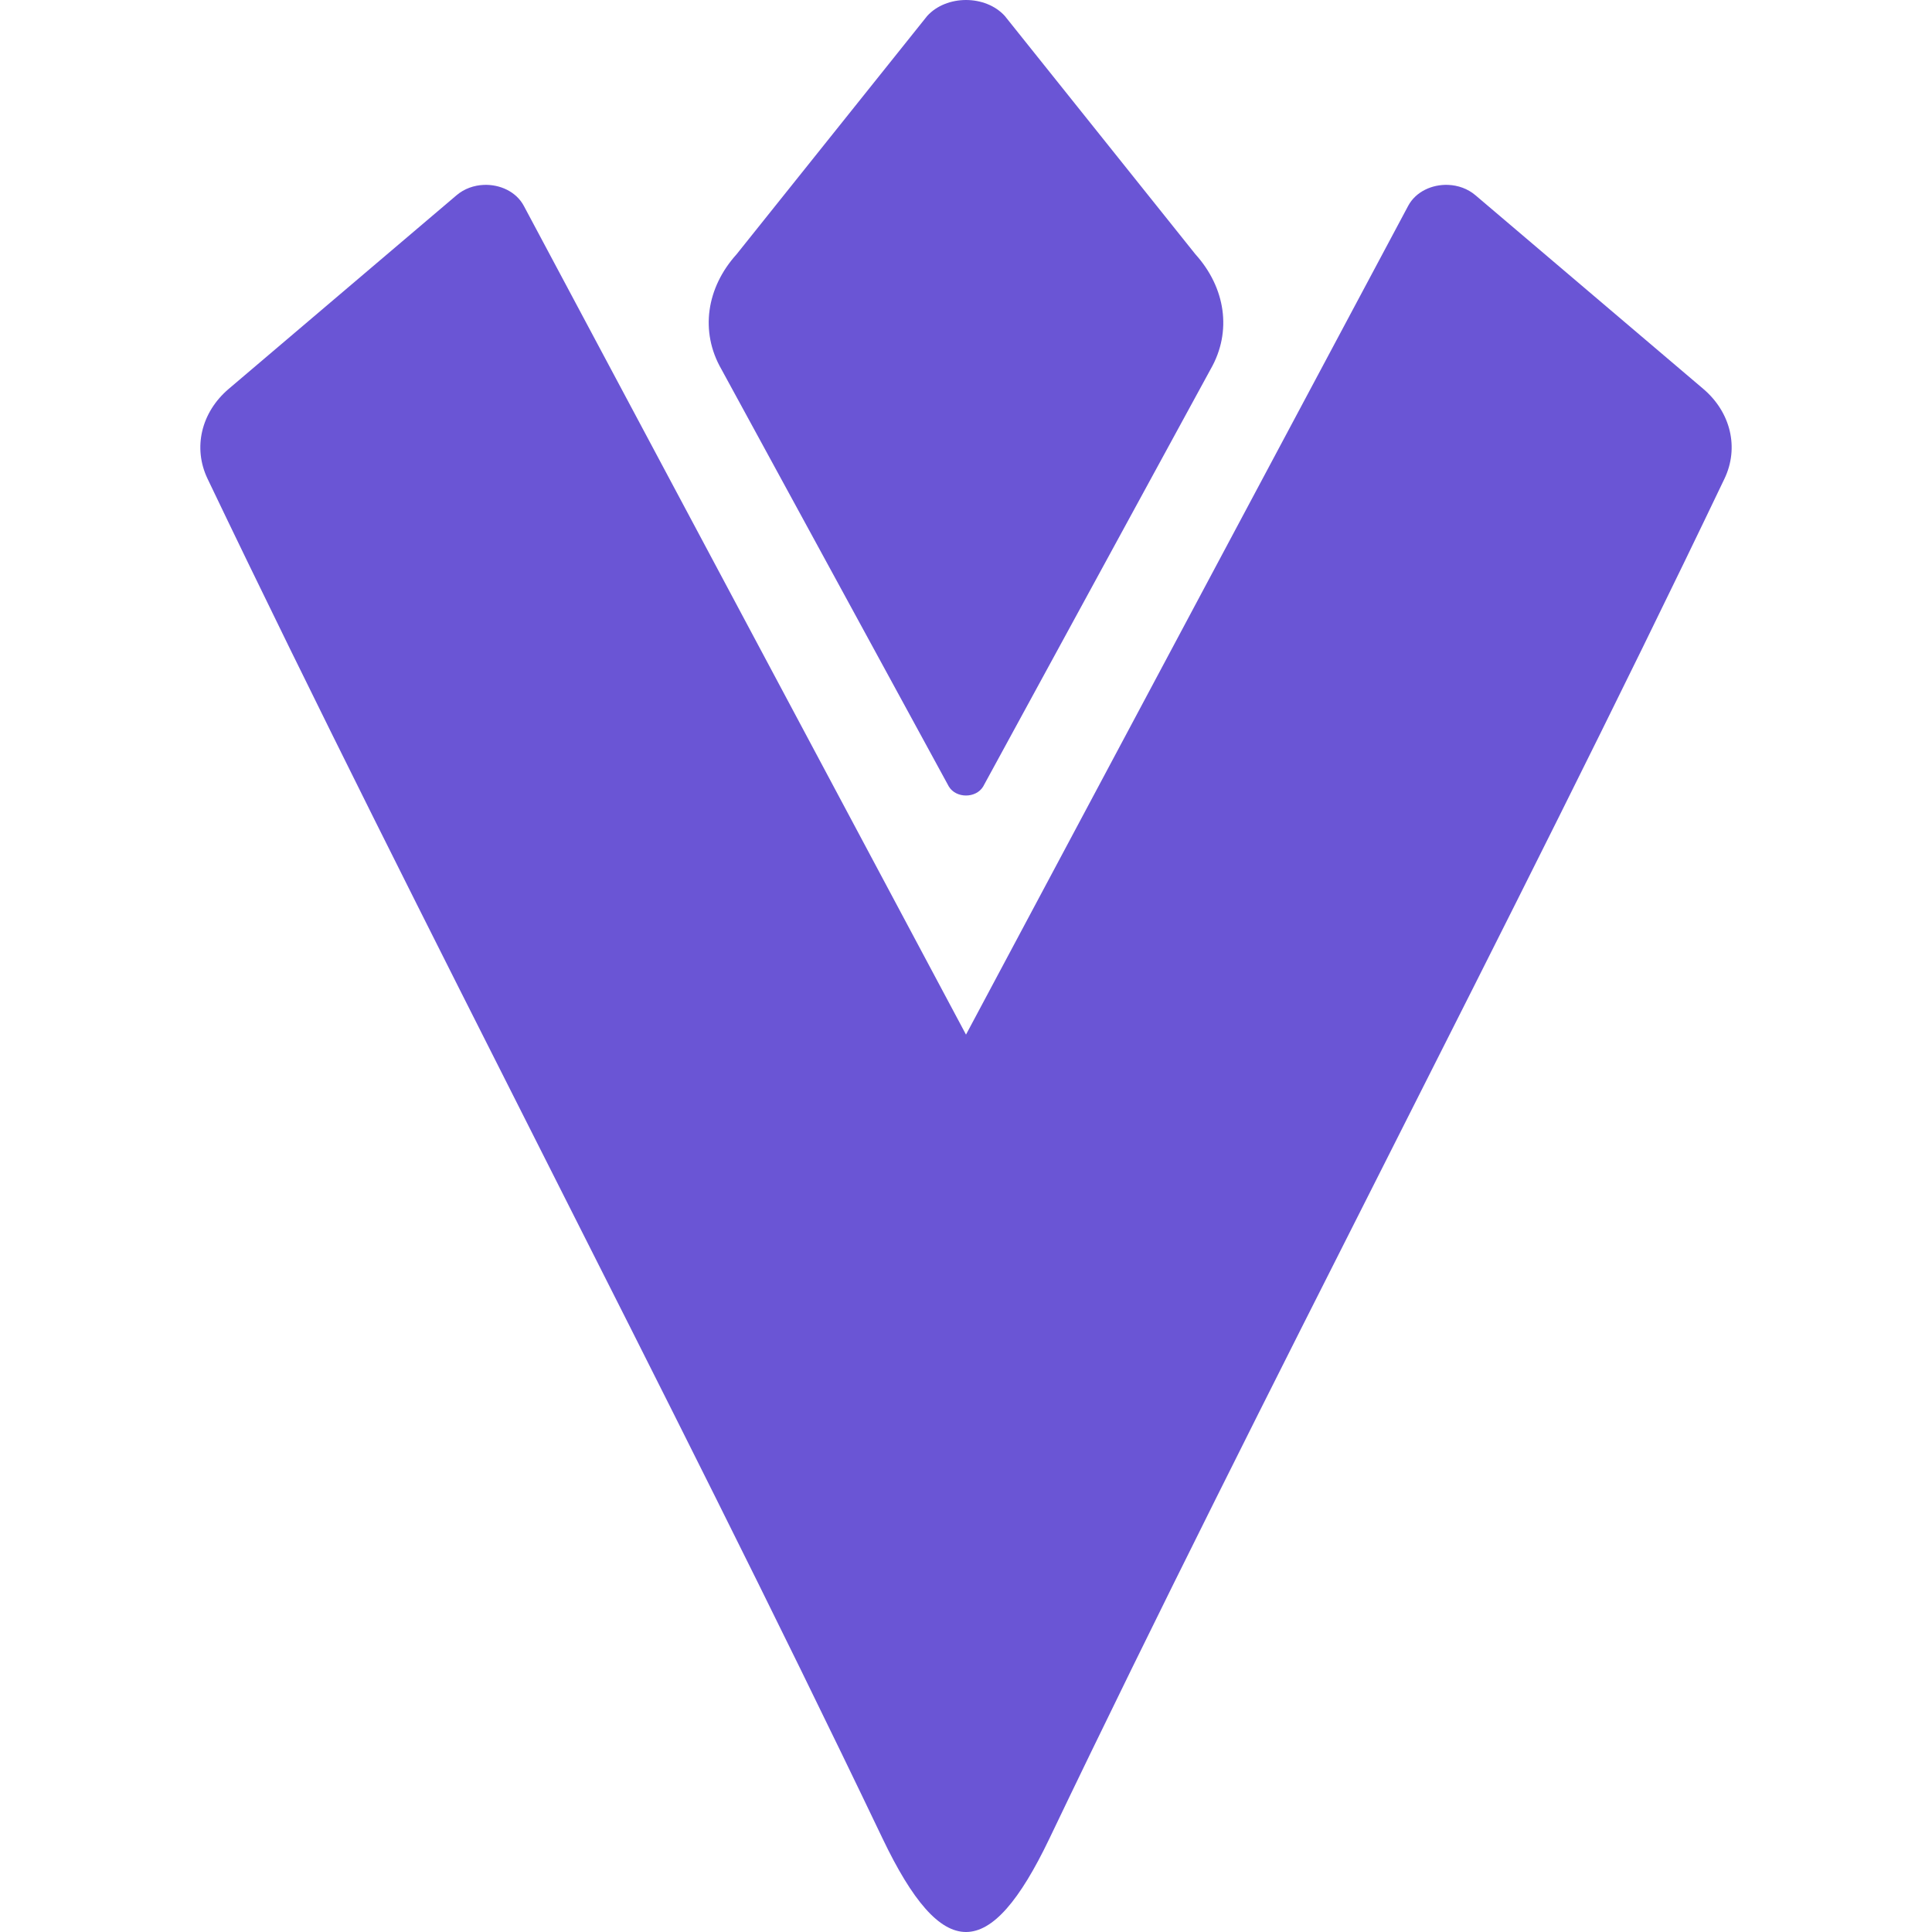
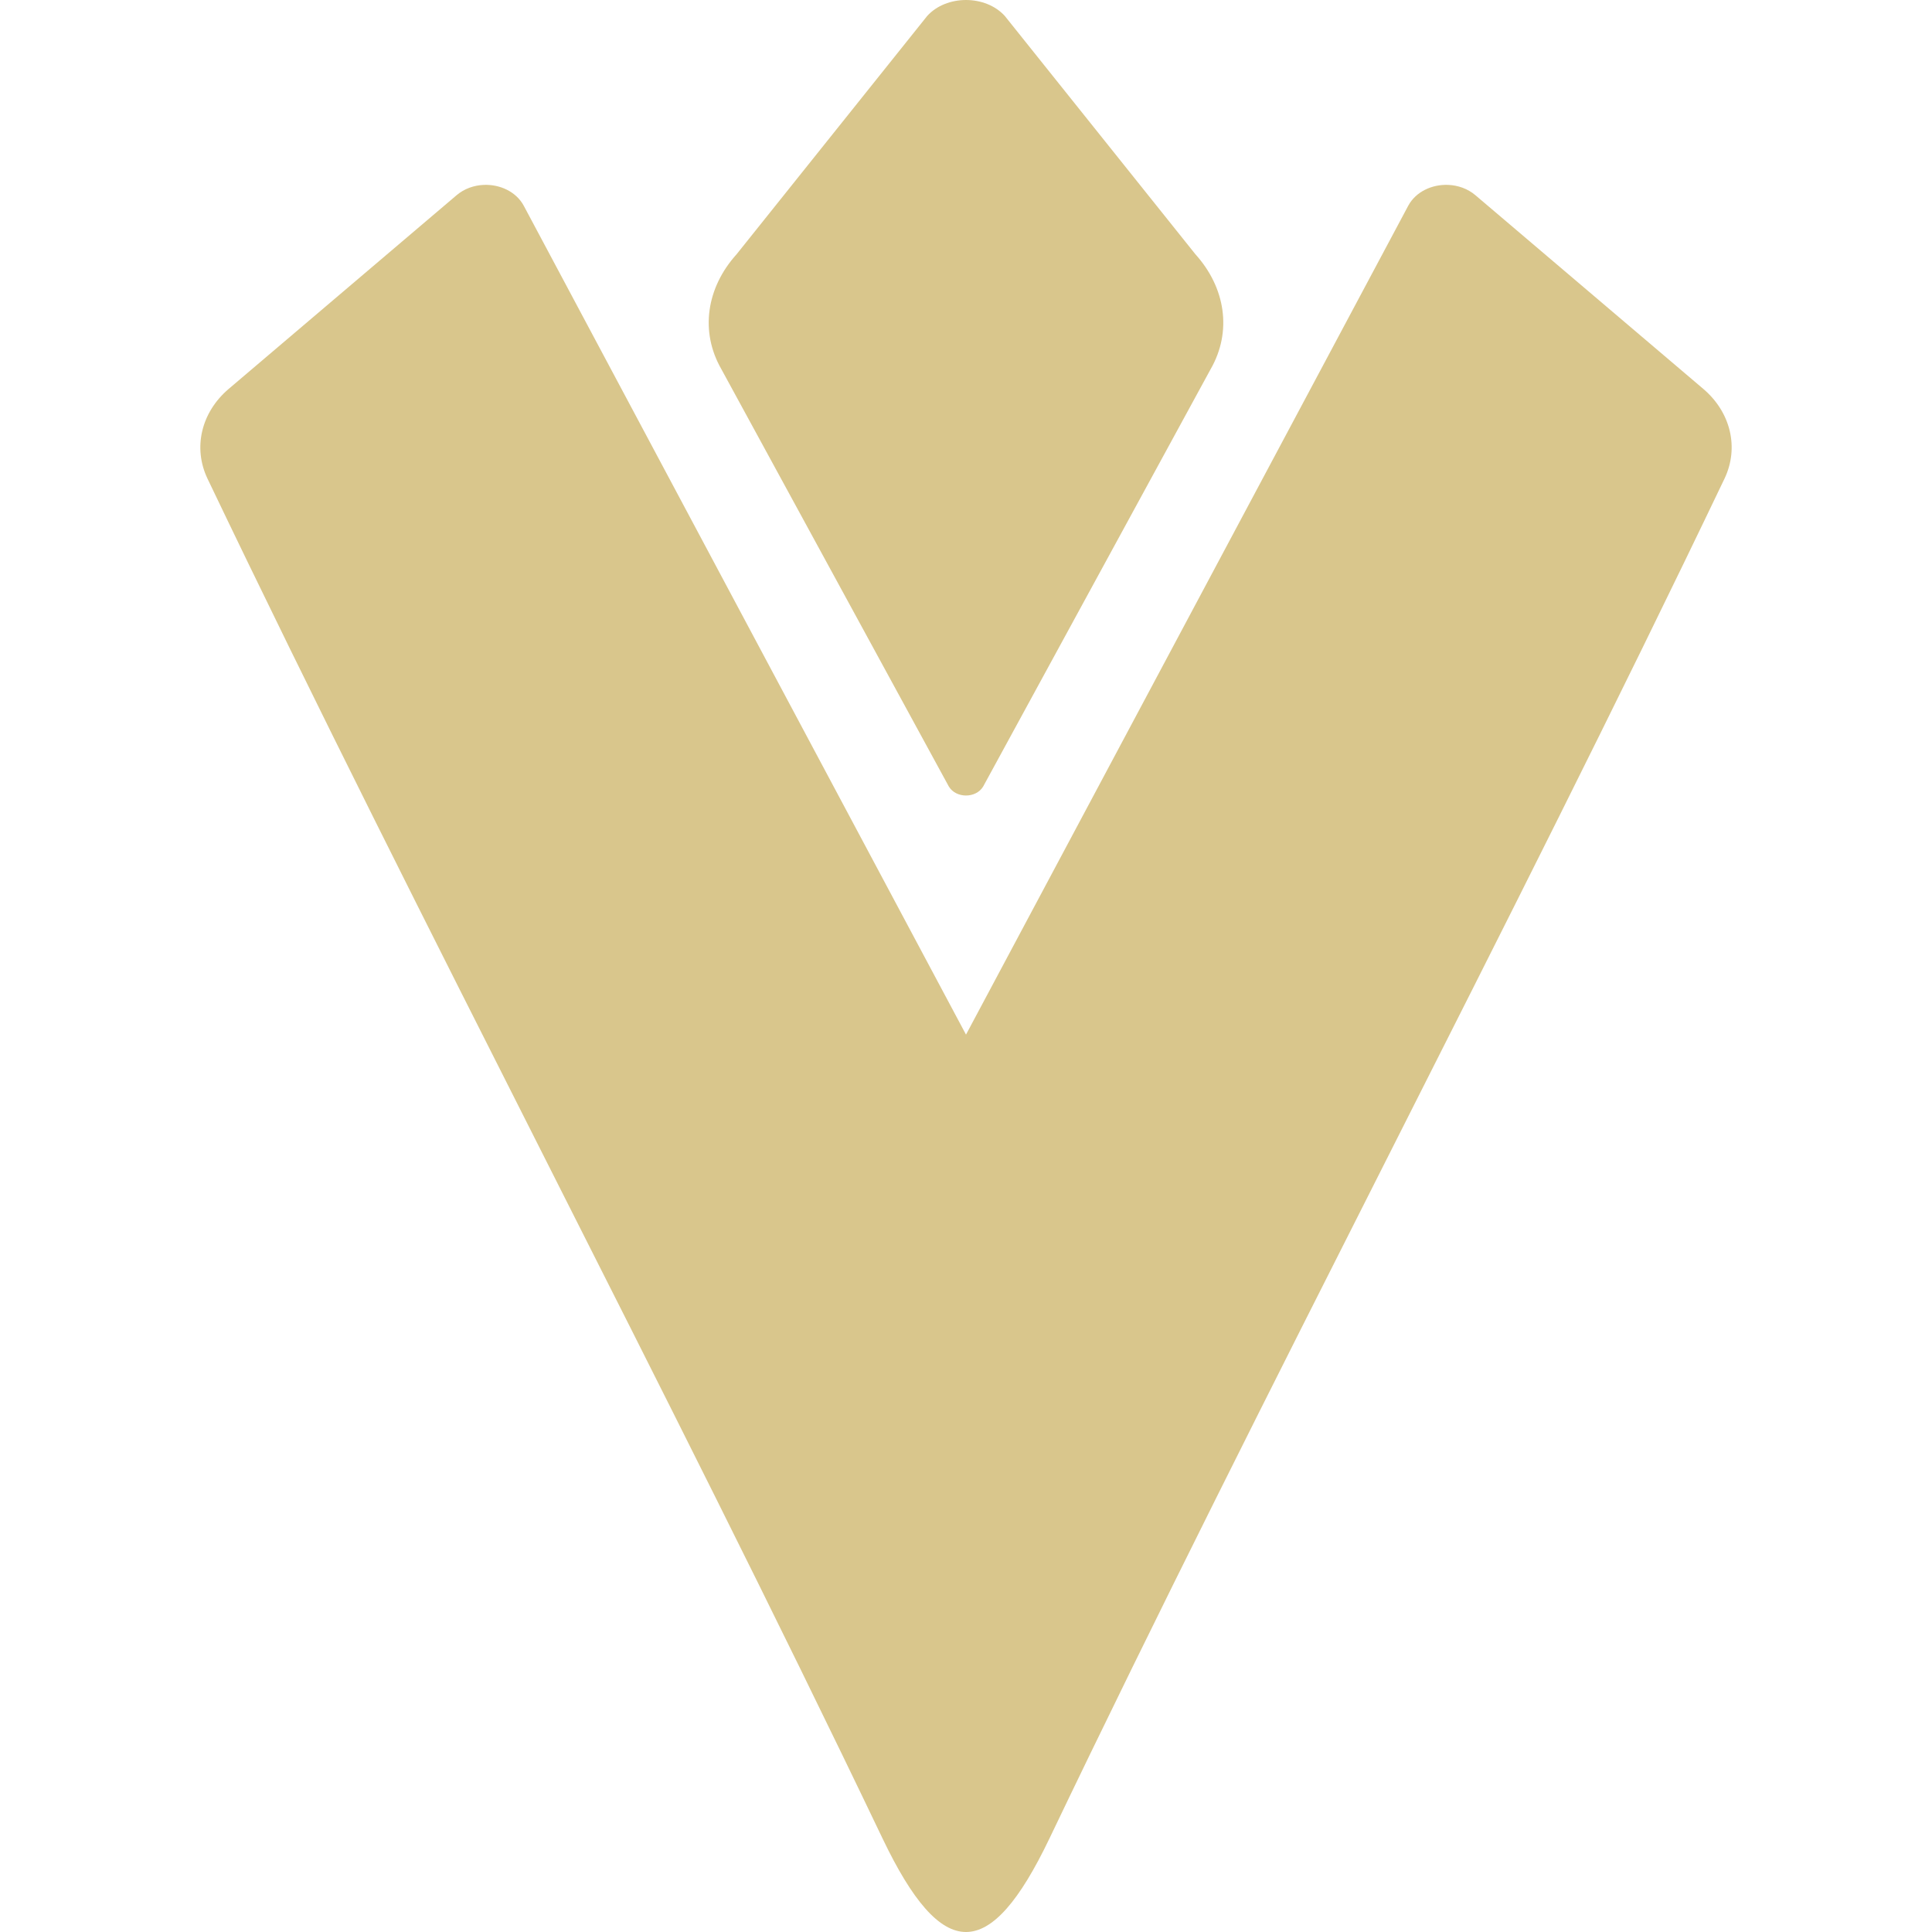
<svg xmlns="http://www.w3.org/2000/svg" width="512" height="512" viewBox="0 0 512 512" version="1.1" id="svg1">
  <defs id="defs1" />
-   <path id="rect1" style="fill:#6a55d5;fill-rule:evenodd;stroke-width:3.017;fill-opacity:1" d="M 256,-1.1165852e-7 C 252.131,0.003 248.257,1.417 245.701,4.248 L 195.205,67.381 c -7.96,8.818 -9.781,20.454 -4.027,30.469 L 251.453,208.438 c 0.959,1.588 2.753,2.381 4.547,2.381 1.794,0 3.588,-0.793 4.547,-2.381 L 320.822,97.85 c 5.755,-10.015 3.934,-21.651 -4.027,-30.469 L 266.299,4.248 C 263.743,1.417 259.869,0.003 256,-1.1165852e-7 Z M 128.188,48.999 c -2.578,0.11 -5.149,0.999 -7.198,2.743 L 60.614,103.056 c -7.31,6.214 -9.529,15.632 -5.612,23.818 57.468,120.124 121.426,240.25 178.898,360.372 7.896,16.503 14.999,24.755 22.1,24.754 7.101,10e-4 14.204,-8.251 22.1,-24.754 57.472,-120.122 121.431,-240.249 178.898,-360.372 3.917,-8.185 1.698,-17.603 -5.612,-23.818 L 391.009,51.741 c -2.049,-1.743 -4.619,-2.632 -7.198,-2.743 -4.297,-0.184 -8.622,1.791 -10.628,5.551 L 256,274.182 138.816,54.55 c -2.006,-3.759 -6.331,-5.735 -10.628,-5.551 z" />
+   <path id="rect1" style="fill:#d9c68c;fill-rule:evenodd;stroke-width:3.017;fill-opacity:1" d="M 256,-1.1165852e-7 C 252.131,0.003 248.257,1.417 245.701,4.248 L 195.205,67.381 c -7.96,8.818 -9.781,20.454 -4.027,30.469 L 251.453,208.438 c 0.959,1.588 2.753,2.381 4.547,2.381 1.794,0 3.588,-0.793 4.547,-2.381 L 320.822,97.85 c 5.755,-10.015 3.934,-21.651 -4.027,-30.469 L 266.299,4.248 C 263.743,1.417 259.869,0.003 256,-1.1165852e-7 Z M 128.188,48.999 c -2.578,0.11 -5.149,0.999 -7.198,2.743 L 60.614,103.056 c -7.31,6.214 -9.529,15.632 -5.612,23.818 57.468,120.124 121.426,240.25 178.898,360.372 7.896,16.503 14.999,24.755 22.1,24.754 7.101,10e-4 14.204,-8.251 22.1,-24.754 57.472,-120.122 121.431,-240.249 178.898,-360.372 3.917,-8.185 1.698,-17.603 -5.612,-23.818 L 391.009,51.741 c -2.049,-1.743 -4.619,-2.632 -7.198,-2.743 -4.297,-0.184 -8.622,1.791 -10.628,5.551 L 256,274.182 138.816,54.55 c -2.006,-3.759 -6.331,-5.735 -10.628,-5.551 z" />
</svg>
